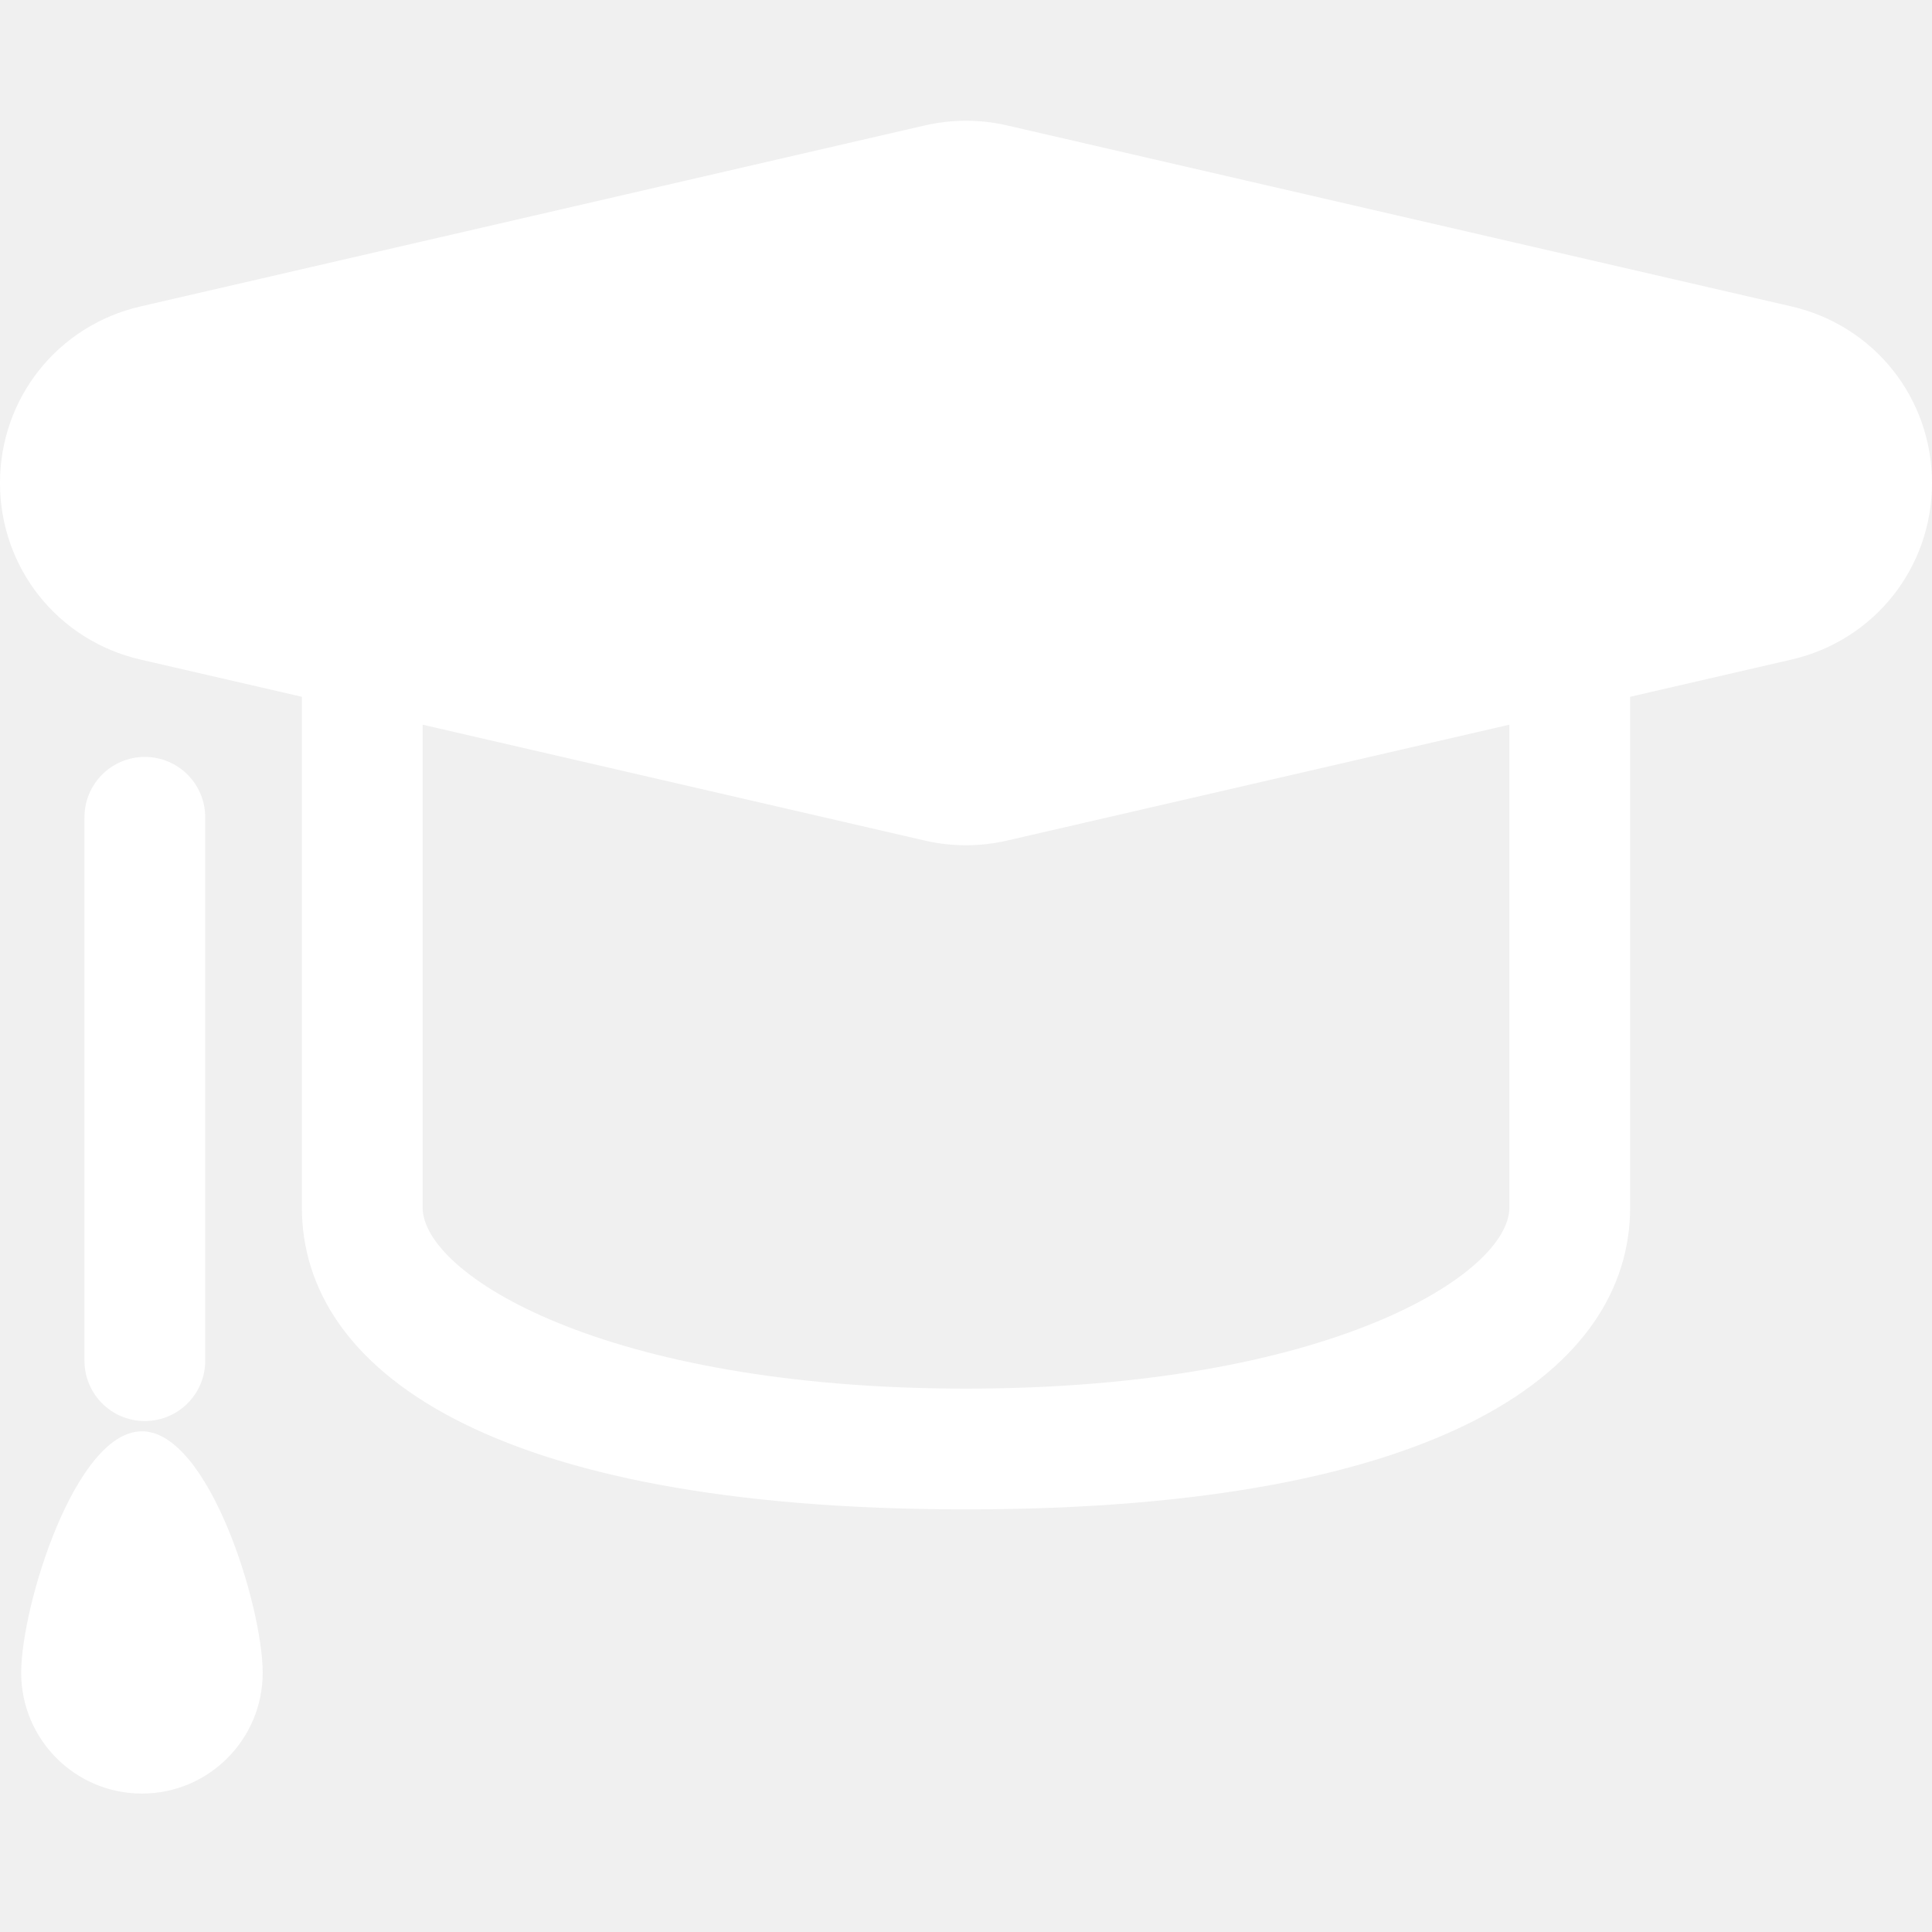
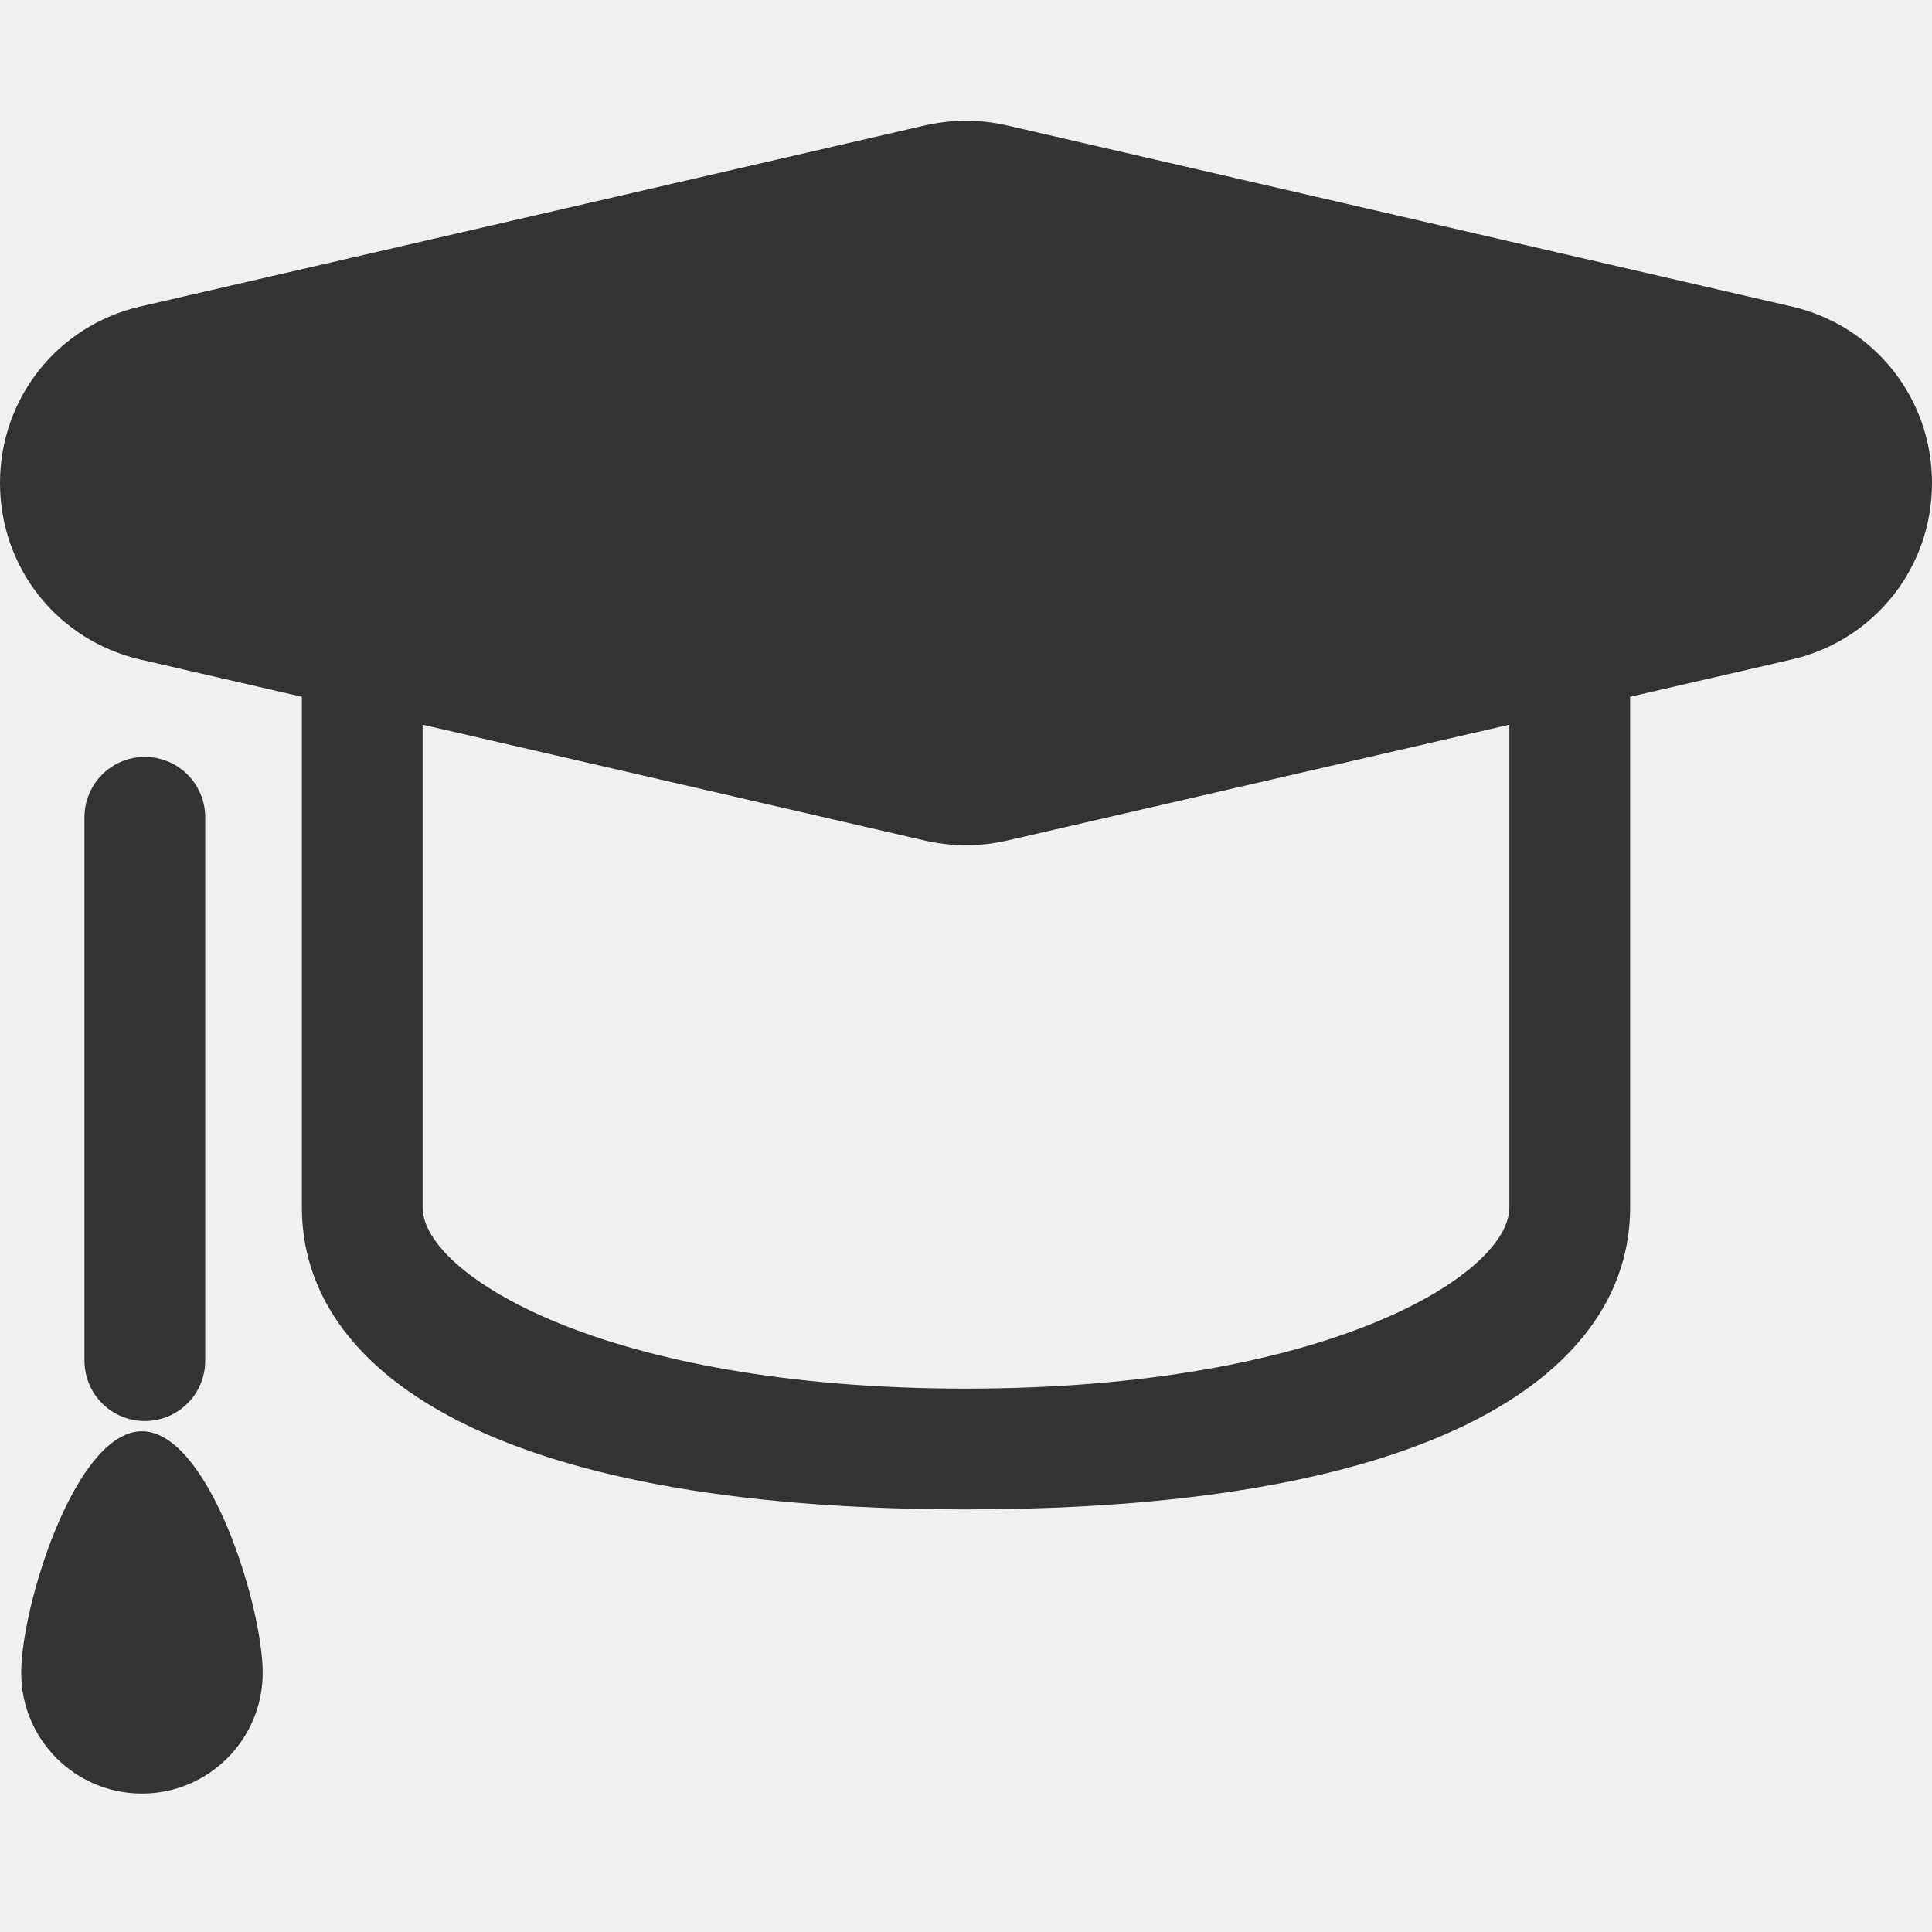
<svg xmlns="http://www.w3.org/2000/svg" width="32" height="32">
  <g>
    <rect fill="none" id="canvas_background" height="402" width="582" y="-1" x="-1" />
  </g>
  <g>
-     <path id="svg_1" fill="#ffffff" d="m32,8c0,-1.406 -0.957,-2.608 -2.326,-2.924l-13.013,-3.003c-0.218,-0.049 -0.44,-0.073 -0.661,-0.073c-0.221,0 -0.443,0.024 -0.675,0.076l-12.999,3c-1.37,0.316 -2.326,1.518 -2.326,2.924s0.957,2.608 2.325,2.924l2.675,0.617l0,8.459c0,2.654 3.038,5 11,5s11,-2.346 11,-5l0,-8.459l2.674,-0.617c1.369,-0.316 2.326,-1.518 2.326,-2.924zm-7,12c0,1.105 -3,3 -9,3c-6,0 -9,-1.895 -9,-3l0,-7.997l8.338,1.924c0.218,0.049 0.441,0.073 0.662,0.073c0.221,0 0.444,-0.024 0.674,-0.076l8.326,-1.921l0,7.997zm-8.775,-8.025c-0.075,0.016 -0.15,0.025 -0.225,0.025s-0.151,-0.009 -0.225,-0.025l-13,-3c-0.454,-0.105 -0.775,-0.509 -0.775,-0.975s0.321,-0.87 0.775,-0.975l13,-3c0.074,-0.016 0.149,-0.025 0.225,-0.025s0.151,0.009 0.225,0.025l13,3c0.453,0.105 0.775,0.509 0.775,0.975s-0.322,0.87 -0.775,0.975l-13,3z" />
-     <path id="svg_2" fill="#ffffff" d="m1.399,13.537l0,9c0,0.553 0.447,1 1,1c0.552,0 1,-0.447 1,-1l0,-9c0,-0.553 -0.448,-1 -1,-1c-0.553,0 -1,0.447 -1,1z" />
-     <path id="svg_3" fill="#ffffff" d="m2.351,23.707c-1.105,0 -2,2.896 -2,4s0.895,2 2,2c1.104,0 2,-0.896 2,-2s-0.896,-4 -2,-4z" />
+     <path id="svg_1" fill="#333333" d="m32,8c0,-1.406 -0.957,-2.608 -2.326,-2.924l-13.013,-3.003c-0.218,-0.049 -0.44,-0.073 -0.661,-0.073c-0.221,0 -0.443,0.024 -0.675,0.076l-12.999,3c-1.37,0.316 -2.326,1.518 -2.326,2.924s0.957,2.608 2.325,2.924l2.675,0.617l0,8.459c0,2.654 3.038,5 11,5s11,-2.346 11,-5l0,-8.459l2.674,-0.617c1.369,-0.316 2.326,-1.518 2.326,-2.924zm-7,12c0,1.105 -3,3 -9,3c-6,0 -9,-1.895 -9,-3l0,-7.997l8.338,1.924c0.218,0.049 0.441,0.073 0.662,0.073c0.221,0 0.444,-0.024 0.674,-0.076l8.326,-1.921l0,7.997zm-8.775,-8.025c-0.075,0.016 -0.15,0.025 -0.225,0.025s-0.151,-0.009 -0.225,-0.025l-13,-3c-0.454,-0.105 -0.775,-0.509 -0.775,-0.975s0.321,-0.87 0.775,-0.975l13,-3c0.074,-0.016 0.149,-0.025 0.225,-0.025s0.151,0.009 0.225,0.025l13,3c0.453,0.105 0.775,0.509 0.775,0.975s-0.322,0.87 -0.775,0.975l-13,3z" />
+     <path id="svg_2" fill="#333333" d="m1.399,13.537l0,9c0,0.553 0.447,1 1,1c0.552,0 1,-0.447 1,-1l0,-9c0,-0.553 -0.448,-1 -1,-1c-0.553,0 -1,0.447 -1,1z" />
+     <path id="svg_3" fill="#333333" d="m2.351,23.707c-1.105,0 -2,2.896 -2,4s0.895,2 2,2c1.104,0 2,-0.896 2,-2s-0.896,-4 -2,-4z" />
    <line stroke-linecap="null" stroke-linejoin="null" id="svg_14" y2="5.899" x2="8.5" y1="3.525" x1="16.025" fill-opacity="null" stroke-opacity="null" stroke-width="null" stroke="null" fill="none" />
    <line stroke-linecap="null" stroke-linejoin="null" id="svg_15" y2="8.576" x2="21.227" y1="8.727" x1="13.399" fill-opacity="null" stroke-opacity="null" stroke-width="null" stroke="null" fill="none" />
-     <path id="svg_18" d="m15.722,2.212c-0.051,0 -14.646,4.192 -14.662,4.152c0.015,0.04 0.217,3.222 0.202,3.182c0.015,0.04 15.015,3.626 15,3.586c0.015,0.04 14.914,-4 14.899,-4.04c0.015,0.04 -0.49,-2.838 -0.505,-2.879c0.015,0.04 -14.884,-4 -14.934,-4z" fill-opacity="null" stroke-opacity="null" stroke-width="null" stroke="null" fill="#ffffff" />
+     <path id="svg_18" d="m15.722,2.212c-0.051,0 -14.646,4.192 -14.662,4.152c0.015,0.04 0.217,3.222 0.202,3.182c0.015,0.04 15.015,3.626 15,3.586c0.015,0.04 14.914,-4 14.899,-4.04c0.015,0.04 -0.49,-2.838 -0.505,-2.879c0.015,0.04 -14.884,-4 -14.934,-4z" fill-opacity="null" stroke-opacity="null" stroke-width="null" stroke="null" fill="#333333" />
  </g>
</svg>
